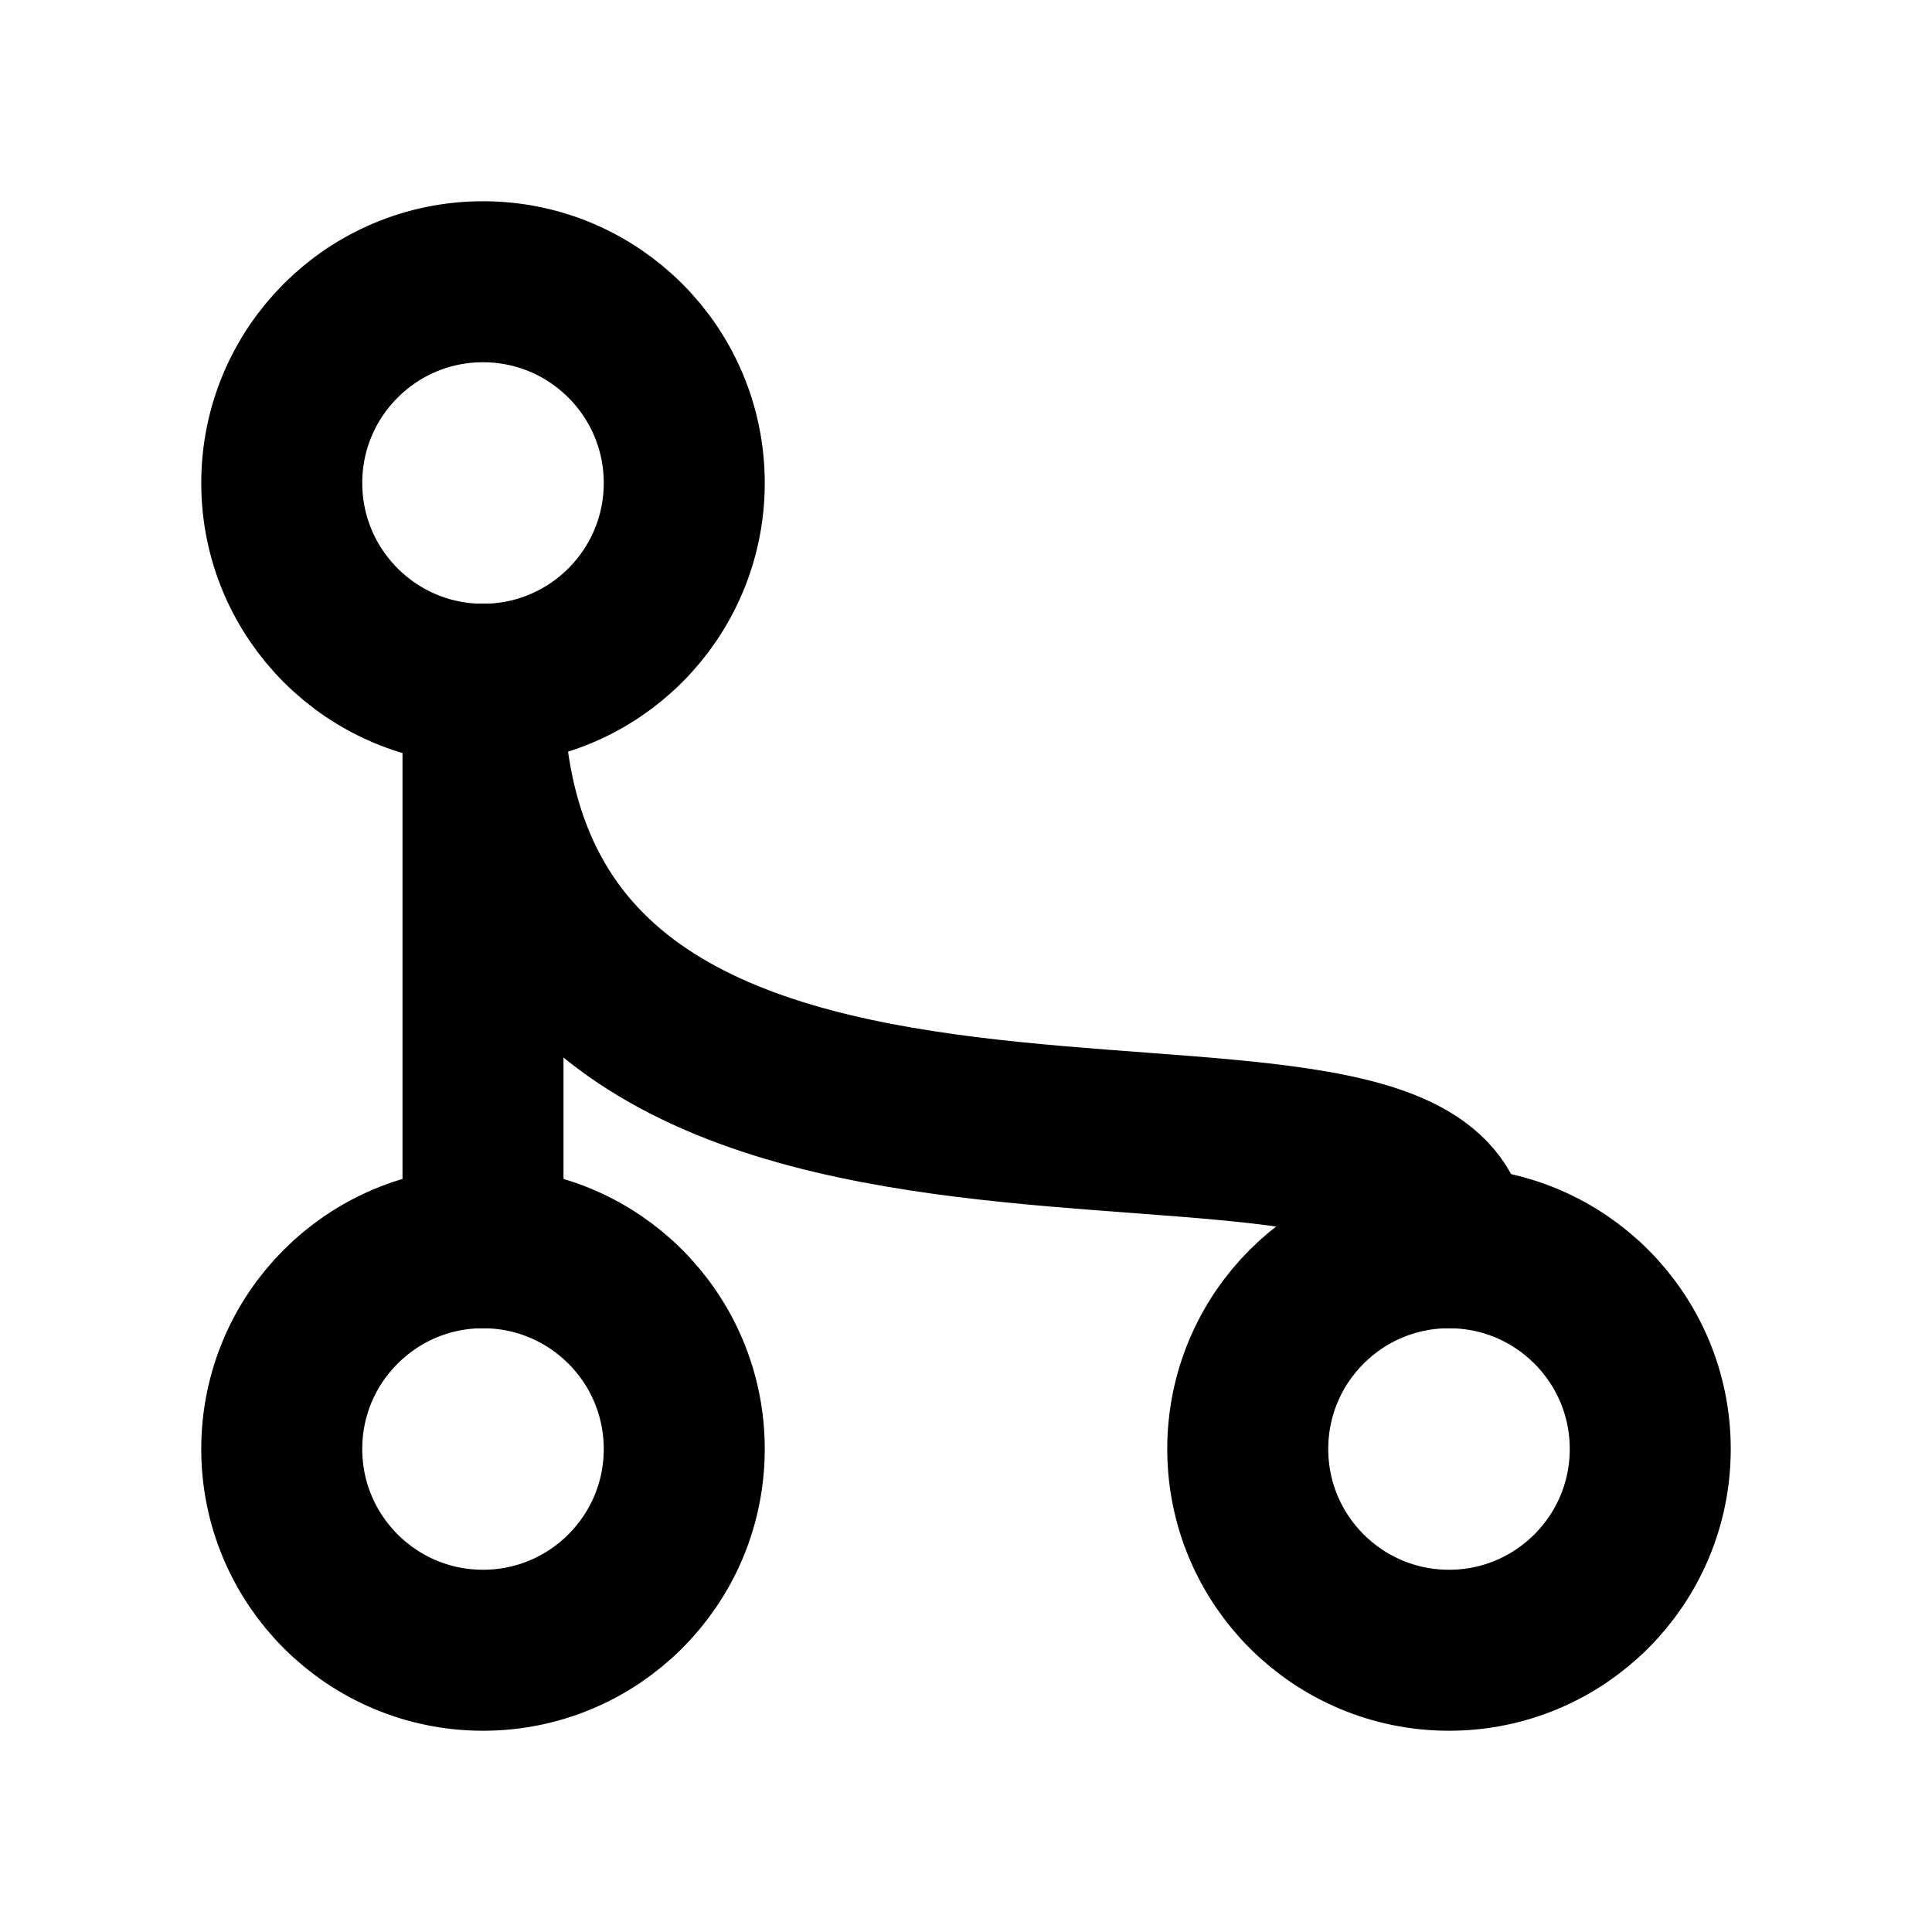
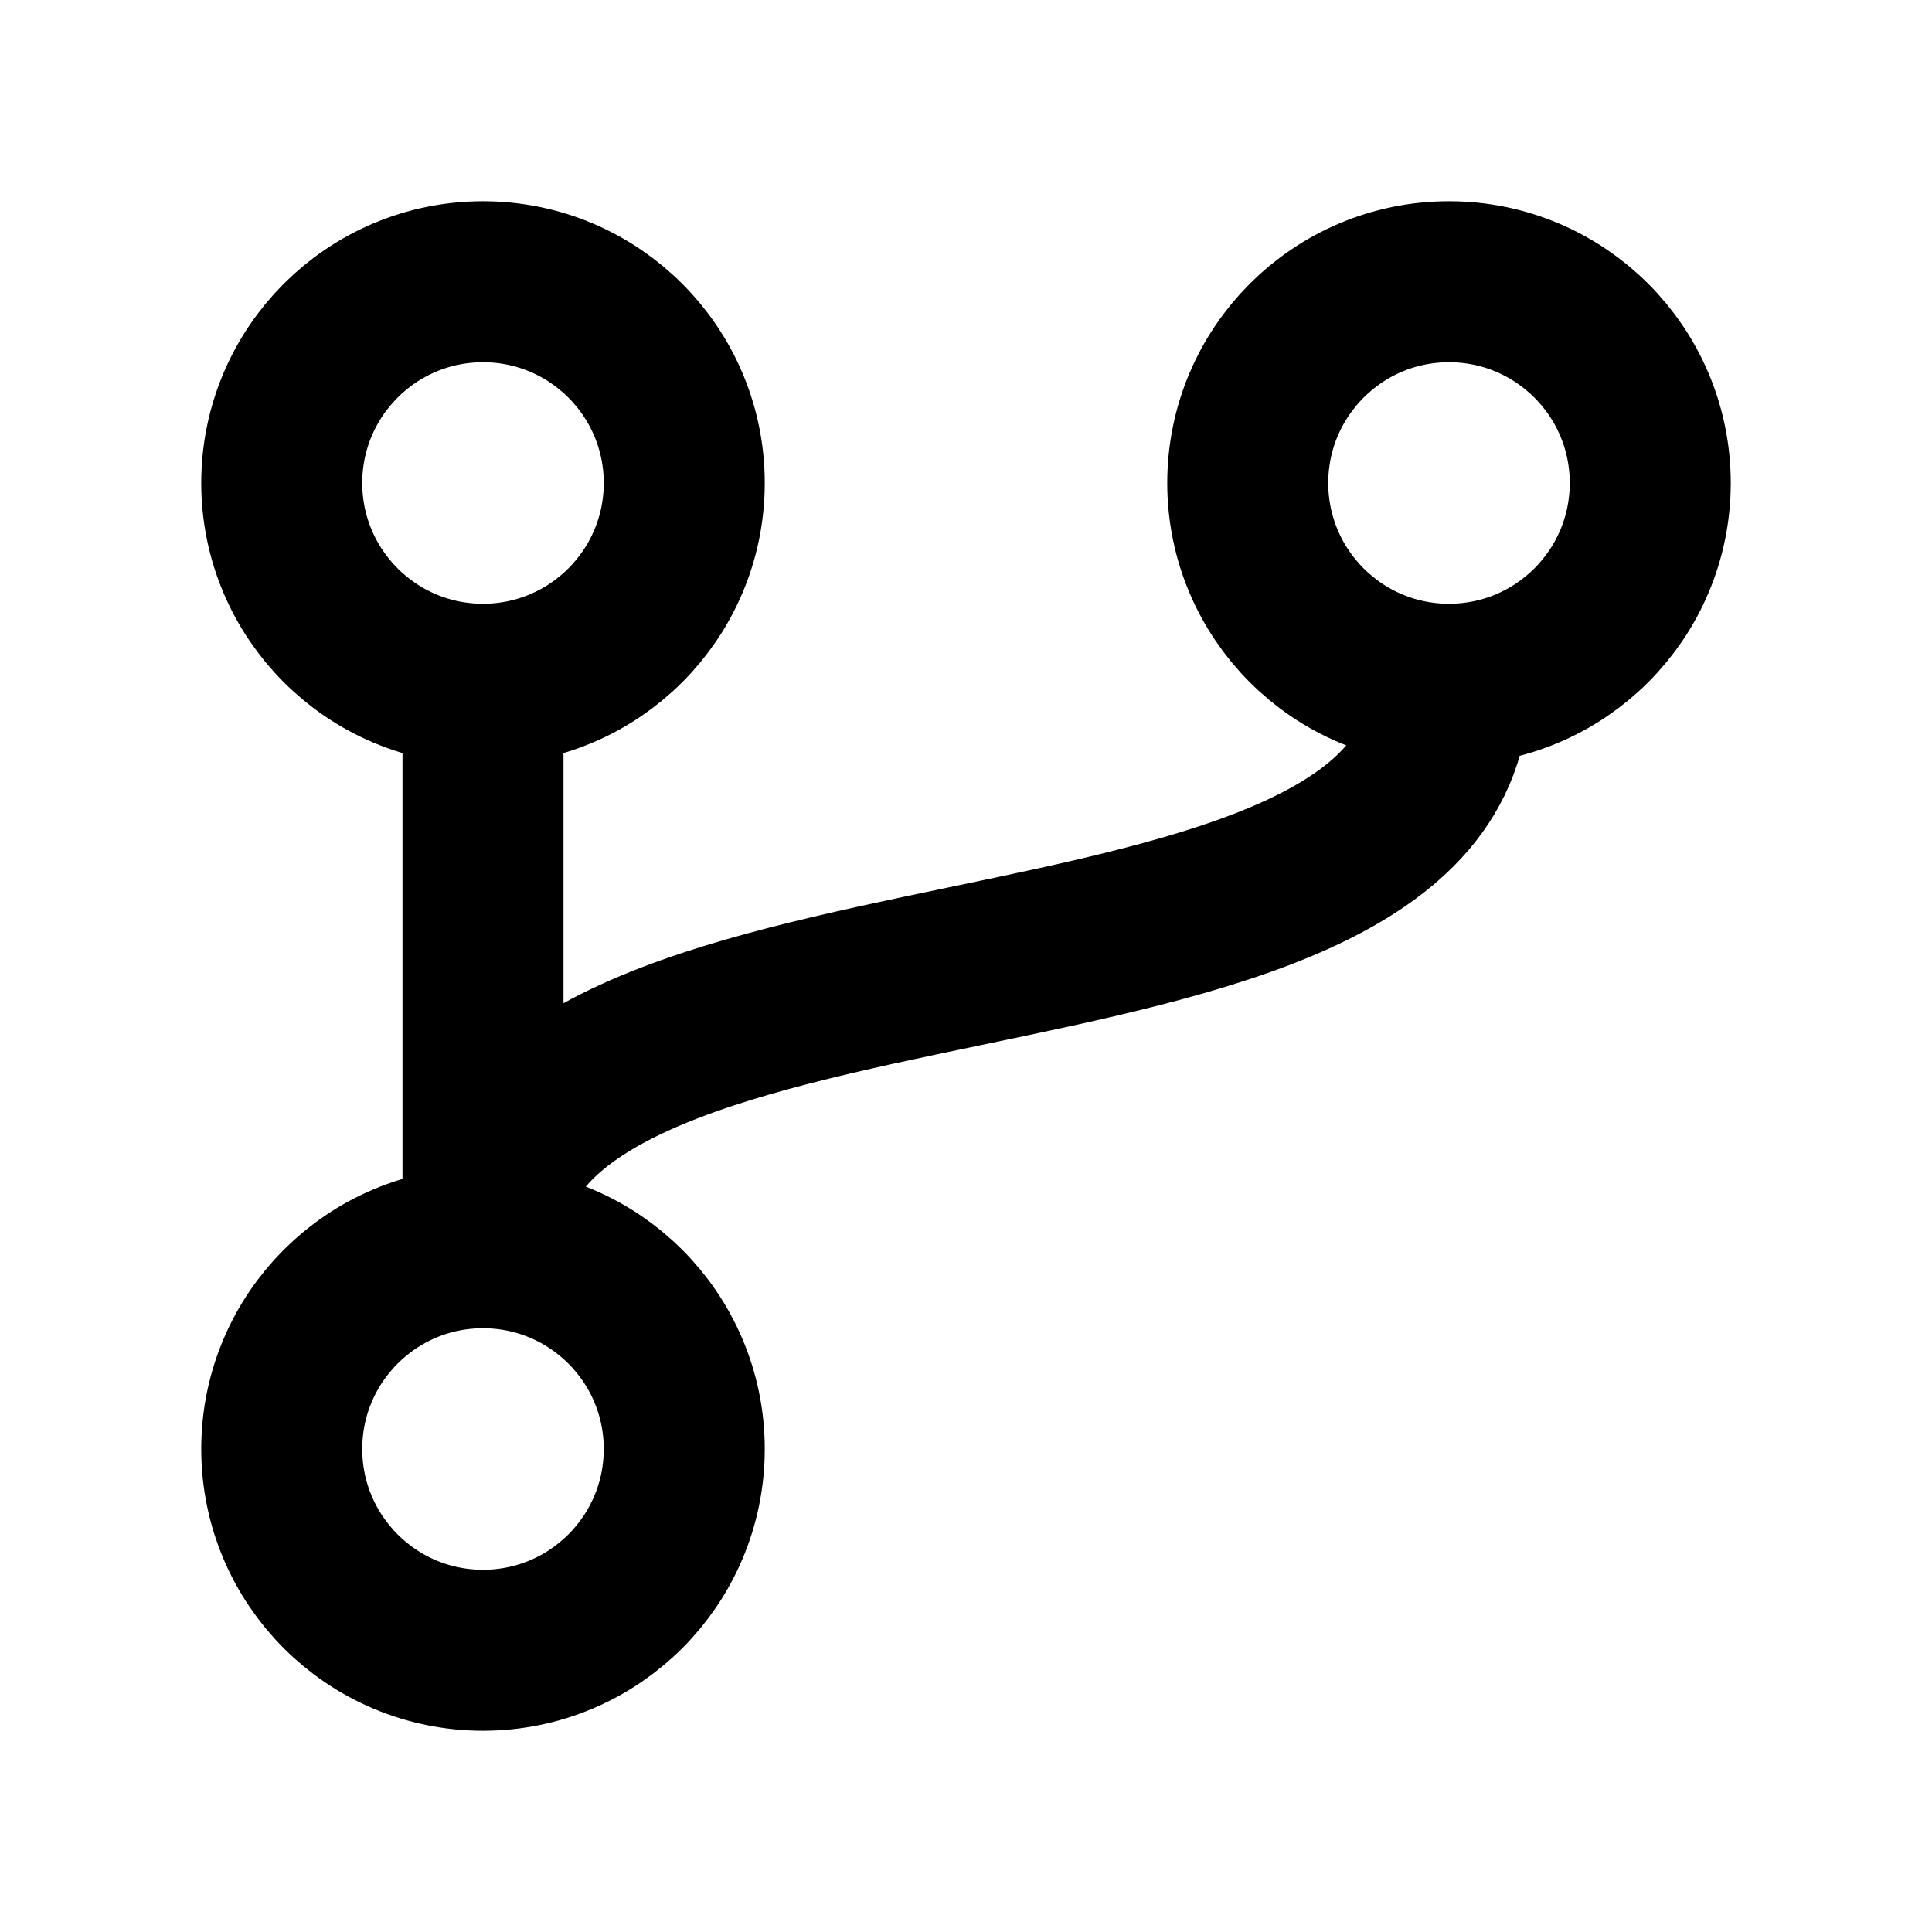
<svg xmlns="http://www.w3.org/2000/svg" viewBox="0 0 24 24" fill="none" stroke="currentColor" stroke-width="2" stroke-linecap="round" stroke-linejoin="round">
  <circle cx="6" cy="6" r="2.5" />
-   <circle cx="18" cy="18" r="2.5" />
+   <circle cx="18" cy="6" r="2.5" />
  <circle cx="6" cy="18" r="2.5" />
  <path d="M6 8.5v7" />
-   <path d="M6 8.5c0 8 12 4 12 7" />
+   <path d="M18 8.5c0 4.5-12 2.5-12 7" />
</svg>
